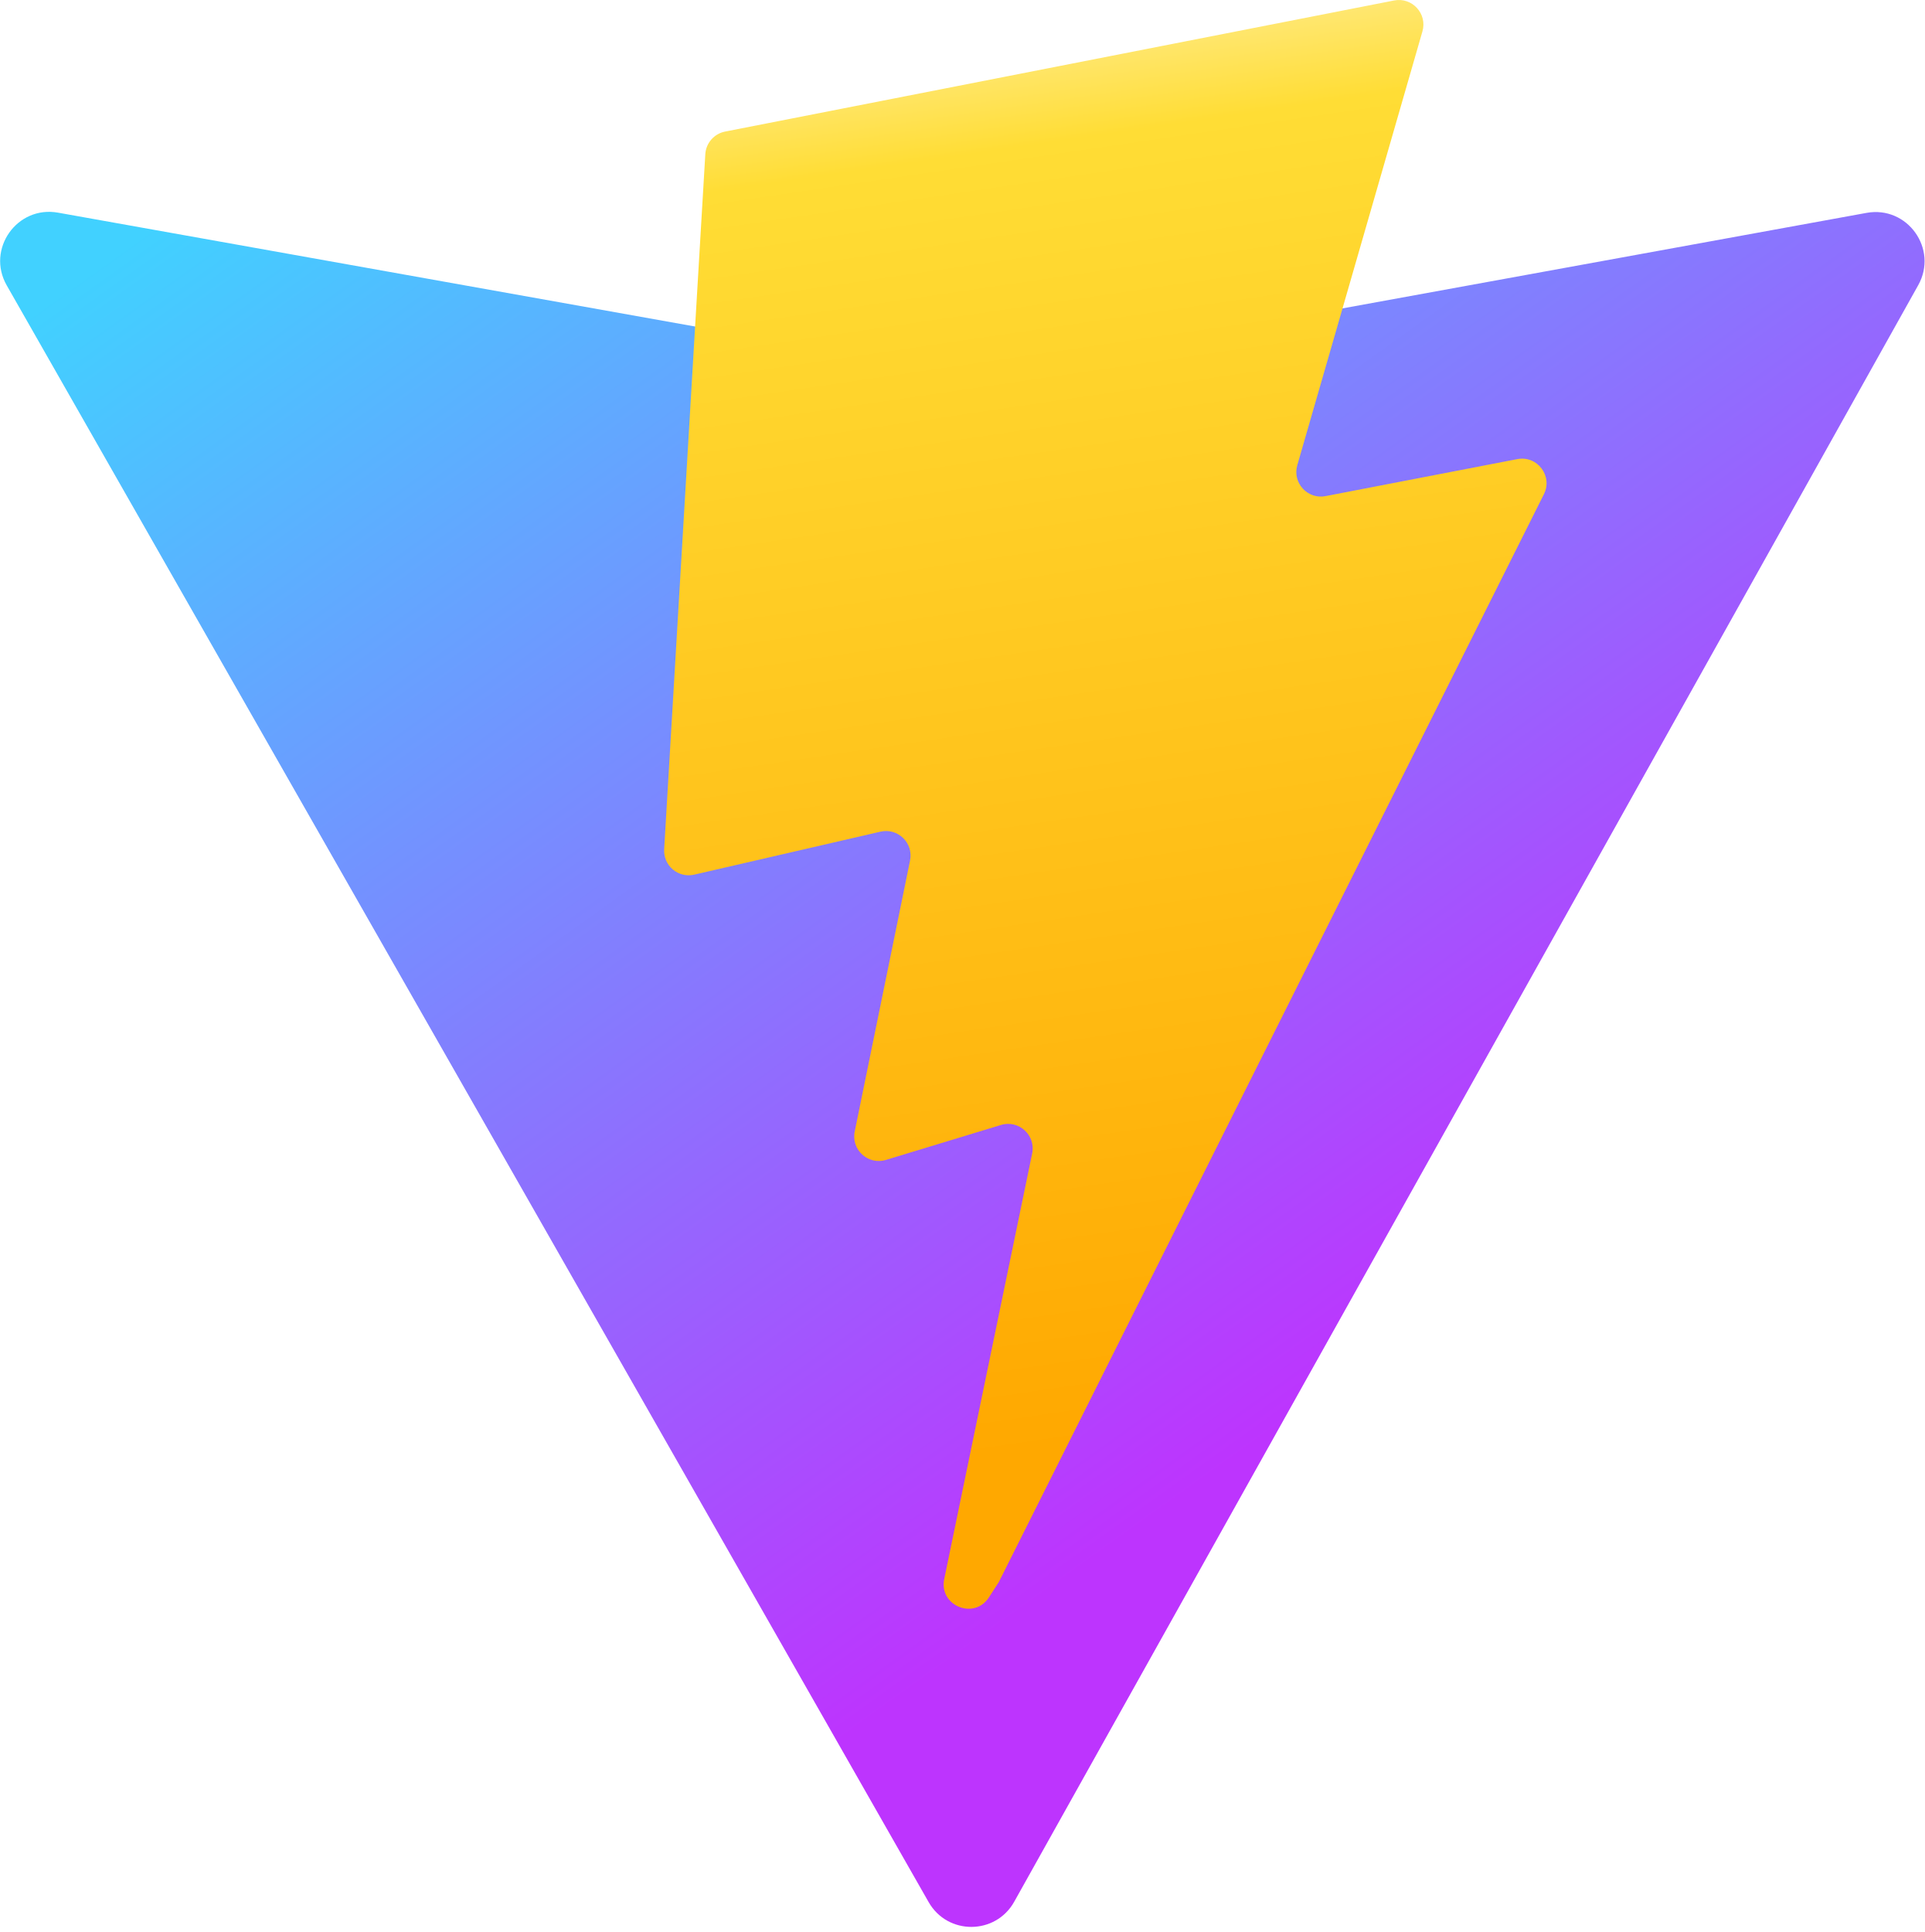
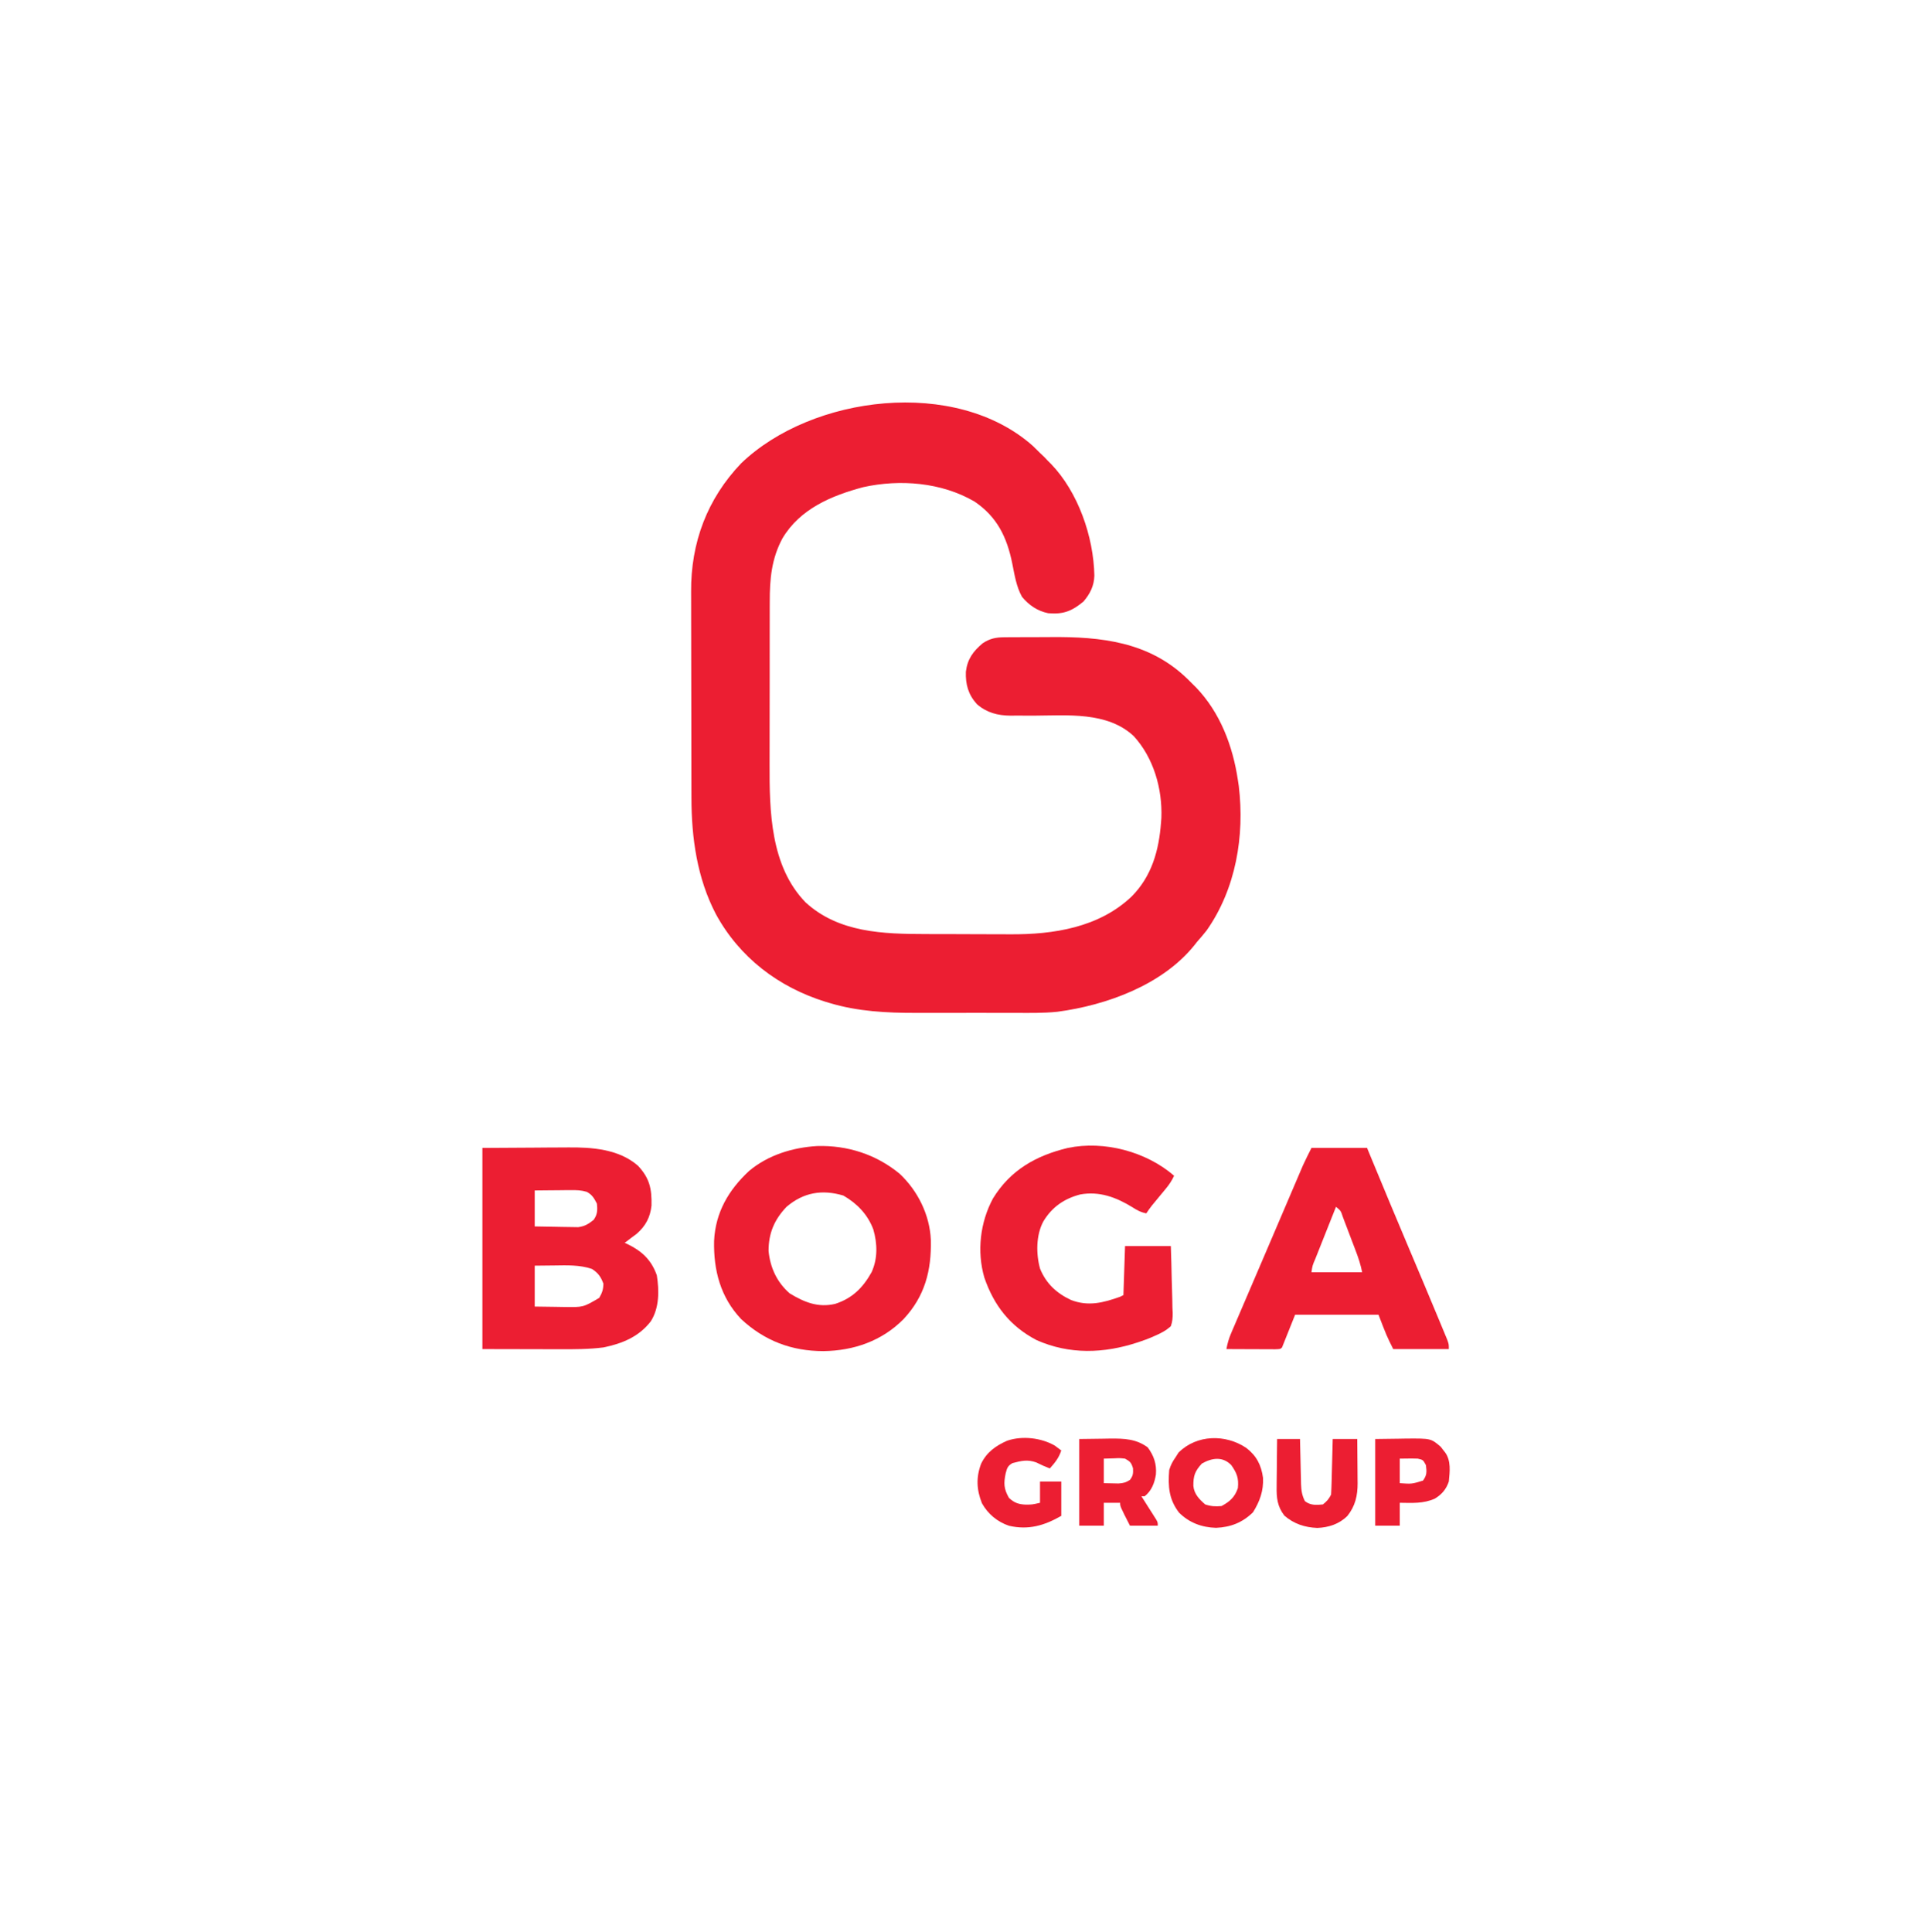
- <svg xmlns="http://www.w3.org/2000/svg" aria-hidden="true" role="img" class="iconify iconify--logos" width="31.88" height="32" preserveAspectRatio="xMidYMid meet" viewBox="0 0 256 257">
-   <defs>
-     <linearGradient id="IconifyId1813088fe1fbc01fb466" x1="-.828%" x2="57.636%" y1="7.652%" y2="78.411%">
-       <stop offset="0%" stop-color="#41D1FF" />
-       <stop offset="100%" stop-color="#BD34FE" />
-     </linearGradient>
-     <linearGradient id="IconifyId1813088fe1fbc01fb467" x1="43.376%" x2="50.316%" y1="2.242%" y2="89.03%">
-       <stop offset="0%" stop-color="#FFEA83" />
-       <stop offset="8.333%" stop-color="#FFDD35" />
-       <stop offset="100%" stop-color="#FFA800" />
-     </linearGradient>
-   </defs>
-   <path fill="url(#IconifyId1813088fe1fbc01fb466)" d="M255.153 37.938L134.897 252.976c-2.483 4.44-8.862 4.466-11.382.048L.875 37.958c-2.746-4.814 1.371-10.646 6.827-9.67l120.385 21.517a6.537 6.537 0 0 0 2.322-.004l117.867-21.483c5.438-.991 9.574 4.796 6.877 9.62Z" />
-   <path fill="url(#IconifyId1813088fe1fbc01fb467)" d="M185.432.063L96.44 17.501a3.268 3.268 0 0 0-2.634 3.014l-5.474 92.456a3.268 3.268 0 0 0 3.997 3.378l24.777-5.718c2.318-.535 4.413 1.507 3.936 3.838l-7.361 36.047c-.495 2.426 1.782 4.5 4.151 3.78l15.304-4.649c2.372-.72 4.652 1.36 4.15 3.788l-11.698 56.621c-.732 3.542 3.979 5.473 5.943 2.437l1.313-2.028l72.516-144.72c1.215-2.423-.88-5.186-3.54-4.672l-25.505 4.922c-2.396.462-4.435-1.77-3.759-4.114l16.646-57.705c.677-2.35-1.37-4.583-3.769-4.113Z" />
+ <svg xmlns="http://www.w3.org/2000/svg" version="1.1" width="1181" height="1181">
+   <path d="M0 0 C1.452 1.402 2.892 2.816 4.312 4.25 C5.179 5.075 6.045 5.9 6.938 6.75 C7.721 7.575 8.505 8.4 9.312 9.25 C10.183 10.11 10.183 10.11 11.07 10.988 C27.692 28.294 37.059 55.473 37.551 79.211 C37.374 85.511 34.968 90.29 30.938 95.062 C23.802 101.009 18.487 103.054 9.312 102.25 C2.782 100.914 -2.456 97.351 -6.688 92.25 C-10.215 85.945 -11.267 78.691 -12.688 71.688 C-15.904 55.853 -21.896 43.277 -35.801 33.93 C-55.924 22.221 -81.214 20.193 -103.719 25.145 C-123.244 30.329 -142.484 38.452 -153.188 56.465 C-159.883 68.897 -160.99 81.299 -160.962 95.254 C-160.967 96.614 -160.972 97.974 -160.978 99.334 C-160.991 102.994 -160.992 106.653 -160.989 110.313 C-160.988 113.389 -160.993 116.464 -160.998 119.54 C-161.009 126.811 -161.009 134.082 -161.003 141.353 C-160.997 148.802 -161.009 156.251 -161.031 163.701 C-161.048 170.139 -161.054 176.578 -161.051 183.017 C-161.049 186.843 -161.052 190.669 -161.066 194.495 C-161.163 223.37 -160.572 256.907 -139.062 279.07 C-118.805 297.662 -91.552 298.401 -65.559 298.453 C-64.598 298.456 -63.638 298.459 -62.648 298.462 C-57.564 298.477 -52.479 298.486 -47.394 298.49 C-42.196 298.496 -36.998 298.52 -31.8 298.548 C-27.754 298.567 -23.709 298.572 -19.663 298.574 C-17.75 298.577 -15.836 298.584 -13.922 298.598 C12.533 298.769 40.353 294.48 60.302 275.522 C72.702 263.056 77.029 247.293 78.312 230.25 C78.385 229.306 78.457 228.363 78.531 227.391 C79.18 209.561 73.79 190.74 61.695 177.477 C45.544 162.253 20.738 164.809 0.369 164.89 C-3.218 164.898 -6.804 164.877 -10.391 164.852 C-11.476 164.865 -12.562 164.878 -13.68 164.892 C-21.566 164.816 -28.23 163.132 -34.303 157.843 C-39.587 151.976 -41.291 145.726 -41.027 138.023 C-40.083 130.317 -36.63 125.575 -30.785 120.66 C-26.527 117.798 -22.84 116.997 -17.746 116.959 C-16.569 116.947 -15.393 116.934 -14.181 116.921 C-12.914 116.919 -11.646 116.916 -10.34 116.914 C-9.005 116.908 -7.67 116.901 -6.335 116.894 C-3.53 116.882 -0.725 116.878 2.08 116.879 C4.917 116.88 7.753 116.866 10.589 116.838 C41.666 116.541 71.108 119.693 94.5 142.441 C95.428 143.368 96.356 144.295 97.312 145.25 C98.117 146.043 98.921 146.836 99.75 147.652 C114.497 163.04 122.198 183.429 125.312 204.25 C125.496 205.469 125.679 206.689 125.867 207.945 C129.534 238.503 124.075 270.803 106.203 296.254 C104.309 298.658 102.341 300.959 100.312 303.25 C99.797 303.907 99.281 304.565 98.75 305.242 C79.207 329.573 44.942 341.993 14.953 345.973 C6.121 346.9 -2.807 346.677 -11.676 346.648 C-13.954 346.65 -16.232 346.653 -18.51 346.657 C-23.258 346.662 -28.005 346.655 -32.753 346.641 C-38.777 346.624 -44.8 346.634 -50.824 346.652 C-55.522 346.663 -60.219 346.659 -64.917 346.651 C-67.135 346.649 -69.353 346.652 -71.572 346.659 C-89.33 346.703 -107.194 345.785 -124.312 340.625 C-125.592 340.246 -125.592 340.246 -126.897 339.86 C-155.612 330.948 -179.509 312.764 -193.938 286.188 C-205.396 264.208 -208.831 239.658 -208.849 215.156 C-208.853 213.655 -208.858 212.154 -208.864 210.653 C-208.877 206.601 -208.883 202.549 -208.888 198.497 C-208.891 195.956 -208.895 193.416 -208.899 190.875 C-208.913 182.9 -208.923 174.924 -208.926 166.949 C-208.931 157.791 -208.948 148.634 -208.977 139.477 C-208.999 132.365 -209.009 125.254 -209.01 118.143 C-209.011 113.911 -209.017 109.679 -209.035 105.447 C-209.052 101.459 -209.054 97.471 -209.045 93.482 C-209.044 92.033 -209.049 90.584 -209.059 89.135 C-209.254 59.11 -199.236 32.34 -178.438 10.562 C-135.051 -31.077 -47.24 -42.061 0 0 Z " fill="#EC1E32" transform="translate(631.6875,272.75)" />
+   <path d="M0 0 C15.871 -0.093 15.871 -0.093 32.062 -0.188 C35.372 -0.215 38.681 -0.242 42.09 -0.27 C44.759 -0.279 47.428 -0.287 50.098 -0.293 C51.104 -0.305 51.104 -0.305 52.13 -0.317 C66.977 -0.481 83.496 0.665 95.191 10.922 C102.263 18.54 103.644 24.982 103.41 35.266 C102.621 42.449 99.834 47.669 94.438 52.438 C93.306 53.31 92.161 54.166 91 55 C90.196 55.619 89.391 56.237 88.562 56.875 C88.047 57.246 87.531 57.617 87 58 C87.519 58.242 88.039 58.485 88.574 58.734 C97.4 62.976 103.28 68.344 106.652 77.836 C108.159 87.216 108.215 97.794 103 106 C95.707 115.494 85.458 119.657 74 122 C65.114 123.129 56.208 123.133 47.266 123.098 C46.059 123.097 44.852 123.096 43.609 123.095 C39.156 123.089 34.703 123.075 30.25 123.062 C20.267 123.042 10.285 123.021 0 123 C0 82.41 0 41.82 0 0 Z M32 26 C32 33.26 32 40.52 32 48 C36.164 48.092 40.324 48.172 44.488 48.22 C45.902 48.24 47.316 48.267 48.73 48.302 C50.771 48.351 52.81 48.373 54.852 48.391 C56.077 48.412 57.302 48.433 58.565 48.454 C62.661 47.913 64.789 46.546 68 44 C70.352 40.792 70.468 37.904 70 34 C68.299 30.725 67.091 28.571 63.782 26.84 C60.455 25.835 57.643 25.774 54.168 25.805 C52.23 25.814 52.23 25.814 50.252 25.824 C48.897 25.841 47.542 25.858 46.188 25.875 C44.813 25.885 43.439 25.894 42.064 25.902 C38.71 25.926 35.355 25.962 32 26 Z M32 72 C32 80.25 32 88.5 32 97 C35.984 97.069 39.966 97.129 43.951 97.165 C45.963 97.187 47.976 97.225 49.988 97.264 C61.67 97.447 61.67 97.447 71.438 91.688 C73.241 88.585 73.927 86.594 74 83 C72.413 78.741 70.784 76.445 67 74 C59.566 71.45 51.628 71.759 43.875 71.875 C37.997 71.937 37.997 71.937 32 72 Z " fill="#EC1E32" transform="translate(295,702)" />
+   <path d="M0 0 C18.537 -0.574 36.282 5.11 50.621 17 C61.719 27.436 68.951 42.119 69.641 57.375 C70.079 76.014 66.007 91.854 52.983 105.806 C39.771 119.162 22.552 125.183 3.902 125.41 C-15.556 125.399 -32.091 119.088 -46.348 105.848 C-59.041 92.454 -63.289 75.944 -62.91 58.027 C-62.088 40.588 -54.049 26.861 -41.477 15.191 C-29.861 5.472 -14.919 0.92 0 0 Z M-18.598 37.16 C-26.08 45.006 -29.598 53.308 -29.598 64.16 C-28.608 74.37 -24.438 83.406 -16.598 90.16 C-7.654 95.564 0.719 98.972 11.152 96.512 C21.649 93.1 28.068 86.684 33.402 77.16 C37.223 68.792 36.969 59.707 34.473 51.016 C31.037 41.849 24.558 35.134 16.152 30.285 C3.213 26.403 -8.256 28.334 -18.598 37.16 Z " fill="#EC1E32" transform="translate(499.5977,700.8398)" />
+   <path d="M0 0 C11.22 0 22.44 0 34 0 C35.51 3.656 35.51 3.656 37.051 7.387 C44.465 25.32 51.922 43.233 59.488 61.103 C65.448 75.182 71.404 89.263 77.259 103.387 C77.872 104.865 78.488 106.343 79.105 107.82 C79.944 109.828 80.776 111.84 81.605 113.852 C82.071 114.974 82.537 116.096 83.016 117.252 C84 120 84 120 84 123 C72.78 123 61.56 123 50 123 C46 115 46 115 41 102 C24.17 102 7.34 102 -10 102 C-13.96 111.9 -13.96 111.9 -18 122 C-19 123 -19 123 -22.143 123.114 C-23.534 123.113 -24.925 123.108 -26.316 123.098 C-27.047 123.096 -27.779 123.095 -28.532 123.093 C-30.875 123.088 -33.219 123.075 -35.562 123.062 C-37.148 123.057 -38.733 123.053 -40.318 123.049 C-44.212 123.038 -48.106 123.021 -52 123 C-51.402 119.567 -50.528 116.564 -49.156 113.364 C-48.58 112.011 -48.58 112.011 -47.993 110.631 C-47.571 109.653 -47.149 108.675 -46.715 107.668 C-46.271 106.627 -45.826 105.587 -45.368 104.515 C-43.896 101.07 -42.417 97.629 -40.938 94.188 C-39.91 91.788 -38.883 89.389 -37.856 86.99 C-35.694 81.937 -33.528 76.887 -31.36 71.836 C-28.267 64.627 -25.185 57.412 -22.106 50.197 C-20.469 46.361 -18.83 42.527 -17.192 38.693 C-15.876 35.615 -14.562 32.537 -13.248 29.458 C-11.778 26.015 -10.306 22.574 -8.832 19.133 C-8.401 18.12 -7.969 17.108 -7.525 16.065 C-6.915 14.643 -6.915 14.643 -6.292 13.192 C-5.944 12.378 -5.596 11.564 -5.237 10.725 C-3.592 7.102 -1.779 3.558 0 0 Z M15 36 C12.859 41.373 10.723 46.749 8.591 52.125 C7.865 53.955 7.137 55.785 6.409 57.614 C5.363 60.239 4.322 62.865 3.281 65.492 C2.953 66.313 2.625 67.134 2.287 67.98 C0.612 71.87 0.612 71.87 0 76 C10.23 76 20.46 76 31 76 C30.093 71.465 28.768 67.403 27.129 63.109 C26.847 62.364 26.564 61.619 26.273 60.851 C25.678 59.284 25.08 57.717 24.48 56.151 C23.561 53.747 22.654 51.339 21.748 48.93 C21.167 47.406 20.586 45.883 20.004 44.359 C19.733 43.637 19.462 42.914 19.183 42.169 C17.944 38.385 17.944 38.385 15 36 Z " fill="#EC1E32" transform="translate(802,702)" />
+   <path d="M0 0 C-1.355 2.933 -2.912 5.299 -4.969 7.785 C-5.54 8.481 -6.111 9.176 -6.699 9.893 C-7.293 10.609 -7.888 11.325 -8.5 12.062 C-9.678 13.49 -10.855 14.918 -12.031 16.348 C-12.813 17.291 -12.813 17.291 -13.611 18.254 C-14.821 19.775 -15.922 21.383 -17 23 C-20.386 22.358 -22.739 21.044 -25.625 19.188 C-35.485 13.129 -45.844 9.304 -57.488 11.461 C-67.348 14.068 -74.751 19.218 -80 28 C-84.466 36.337 -84.503 47.886 -81.938 56.938 C-78.198 66.009 -71.796 71.907 -63 76 C-52.458 80.056 -43.275 77.671 -33 74 C-32.34 73.67 -31.68 73.34 -31 73 C-30.67 63.1 -30.34 53.2 -30 43 C-20.76 43 -11.52 43 -2 43 C-1.77 49.873 -1.571 56.732 -1.451 63.605 C-1.4 65.942 -1.332 68.277 -1.246 70.612 C-1.124 73.974 -1.068 77.332 -1.023 80.695 C-0.972 81.736 -0.92 82.777 -0.867 83.849 C-0.865 86.874 -0.972 89.151 -2 92 C-5.018 94.769 -8.253 96.402 -12 98 C-12.748 98.331 -13.497 98.661 -14.268 99.002 C-16.198 99.821 -18.138 100.519 -20.125 101.188 C-20.849 101.435 -21.572 101.682 -22.318 101.936 C-42.899 108.708 -63.93 109.475 -84.117 100.512 C-100.349 92 -110.148 79.414 -116.055 62.262 C-120.691 46.266 -118.619 28.504 -110.785 13.914 C-100.124 -3.489 -84.428 -12.33 -65 -17 C-42.796 -21.626 -17.036 -14.765 0 0 Z " fill="#EC1E32" transform="translate(718,719)" />
+   <path d="M0 0 C4.764 -0.062 9.529 -0.124 14.438 -0.188 C15.922 -0.215 17.406 -0.242 18.935 -0.27 C27.522 -0.324 34.814 -0.094 41.875 5.125 C45.64 10.219 47.39 15.324 46.875 21.688 C46.044 26.863 44.24 31.682 40 35 C39.34 35 38.68 35 38 35 C38.303 35.474 38.606 35.948 38.918 36.437 C40.283 38.58 41.642 40.727 43 42.875 C43.477 43.621 43.954 44.368 44.445 45.137 C44.896 45.852 45.348 46.568 45.812 47.305 C46.231 47.965 46.65 48.624 47.082 49.304 C48 51 48 51 48 53 C42.39 53 36.78 53 31 53 C25 41.25 25 41.25 25 39 C21.7 39 18.4 39 15 39 C15 43.62 15 48.24 15 53 C10.05 53 5.1 53 0 53 C0 35.51 0 18.02 0 0 Z M15 12 C15 16.95 15 21.9 15 27 C16.898 27.041 18.795 27.082 20.75 27.125 C21.817 27.148 22.885 27.171 23.984 27.195 C26.954 27.003 28.534 26.606 31 25 C32.907 22.457 33.006 21.144 32.875 17.938 C31.83 14.43 31.148 13.766 28 12 C24.723 11.638 24.723 11.638 21.25 11.812 C19.188 11.874 17.125 11.936 15 12 Z " fill="#EC1E32" transform="translate(660,880)" />
+   <path d="M0 0 C6.257 4.848 9.125 10.455 10.195 18.262 C10.556 26.242 8.25 32.623 4.07 39.34 C-2.417 45.647 -9.593 48.462 -18.555 48.84 C-27.276 48.585 -34.959 45.72 -41.18 39.527 C-47.412 31.342 -47.944 23.566 -47.18 13.527 C-46.286 10.457 -45.032 8.116 -43.18 5.527 C-42.344 4.197 -42.344 4.197 -41.492 2.84 C-30.323 -8.33 -12.618 -8.525 0 0 Z M-27.18 9.527 C-31.486 14.173 -32.478 17.103 -32.398 23.277 C-31.92 28.198 -28.769 31.387 -25.18 34.527 C-21.56 35.734 -18.987 35.85 -15.18 35.527 C-10.093 32.788 -7.01 30.017 -5.18 24.527 C-4.592 18.415 -5.782 15.435 -9.18 10.527 C-14.477 5.048 -21.009 6.034 -27.18 9.527 Z " fill="#EC1E32" transform="translate(762.1797,885.4727)" />
+   <path d="M0 0 C4.62 0 9.24 0 14 0 C14.02 0.973 14.04 1.947 14.06 2.95 C14.136 6.575 14.225 10.2 14.317 13.824 C14.356 15.391 14.39 16.957 14.422 18.524 C14.468 20.78 14.526 23.037 14.586 25.293 C14.597 25.989 14.609 26.685 14.621 27.402 C14.739 31.338 15.192 34.482 17 38 C20.353 40.608 23.898 40.439 28 40 C30.365 38.133 31.66 36.679 33 34 C33.156 31.449 33.258 28.921 33.316 26.367 C33.337 25.615 33.358 24.864 33.379 24.089 C33.445 21.684 33.504 19.28 33.562 16.875 C33.606 15.246 33.649 13.617 33.693 11.988 C33.801 7.992 33.9 3.996 34 0 C38.95 0 43.9 0 49 0 C49.046 4.553 49.086 9.106 49.11 13.66 C49.12 15.206 49.133 16.752 49.151 18.297 C49.175 20.532 49.187 22.766 49.195 25 C49.206 25.681 49.216 26.361 49.227 27.062 C49.228 34.638 47.791 40.977 43 47 C38.01 51.99 31.535 54.104 24.562 54.375 C16.848 54.052 10.355 51.92 4.473 46.891 C0.095 41.271 -0.427 35.862 -0.293 29.004 C-0.289 28.17 -0.284 27.337 -0.28 26.478 C-0.263 23.839 -0.226 21.201 -0.188 18.562 C-0.172 16.764 -0.159 14.965 -0.146 13.166 C-0.114 8.777 -0.062 4.389 0 0 Z " fill="#EC1E32" transform="translate(781,880)" />
+   <path d="M0 0 C1.352 0.975 2.691 1.969 4 3 C2.514 7.593 0.15 10.436 -3 14 C-5.855 12.875 -8.573 11.708 -11.312 10.312 C-16.714 8.39 -20.347 9.308 -25.875 10.75 C-28.794 12.467 -29.149 13.738 -30 17 C-31.273 23.073 -31.175 26.416 -28 32 C-24.772 35.026 -22.074 35.96 -17.625 36.125 C-13.743 36.089 -13.743 36.089 -9 35 C-9 30.71 -9 26.42 -9 22 C-4.71 22 -0.42 22 4 22 C4 28.93 4 35.86 4 43 C-6.442 48.967 -16.068 51.78 -27.938 49.062 C-35.07 46.67 -40.85 41.856 -44.516 35.281 C-47.808 27.028 -48.168 19.469 -45.031 11.133 C-41.612 4.06 -36.077 0.114 -29 -3 C-19.77 -6.096 -8.344 -4.752 0 0 Z " fill="#EC1E32" transform="translate(645,884)" />
+   <path d="M0 0 C7.178 -0.093 7.178 -0.093 14.5 -0.188 C16.74 -0.228 16.74 -0.228 19.025 -0.27 C34.051 -0.364 34.051 -0.364 40.059 4.754 C40.741 5.649 40.741 5.649 41.438 6.562 C41.911 7.162 42.384 7.761 42.871 8.379 C46.441 13.505 45.571 20.015 45 26 C43.382 30.758 40.748 33.807 36.5 36.438 C29.389 39.612 22.696 39.078 15 39 C15 43.62 15 48.24 15 53 C10.05 53 5.1 53 0 53 C0 35.51 0 18.02 0 0 Z M15 12 C15 16.95 15 21.9 15 27 C22.35 27.525 22.35 27.525 29.188 25.438 C31.655 22.119 31.515 20.043 31 16 C29.278 12.752 29.278 12.752 26 12 C24.105 11.931 22.208 11.915 20.312 11.938 C18.559 11.958 16.806 11.979 15 12 Z " fill="#EC1E32" transform="translate(841,880)" />
</svg>
